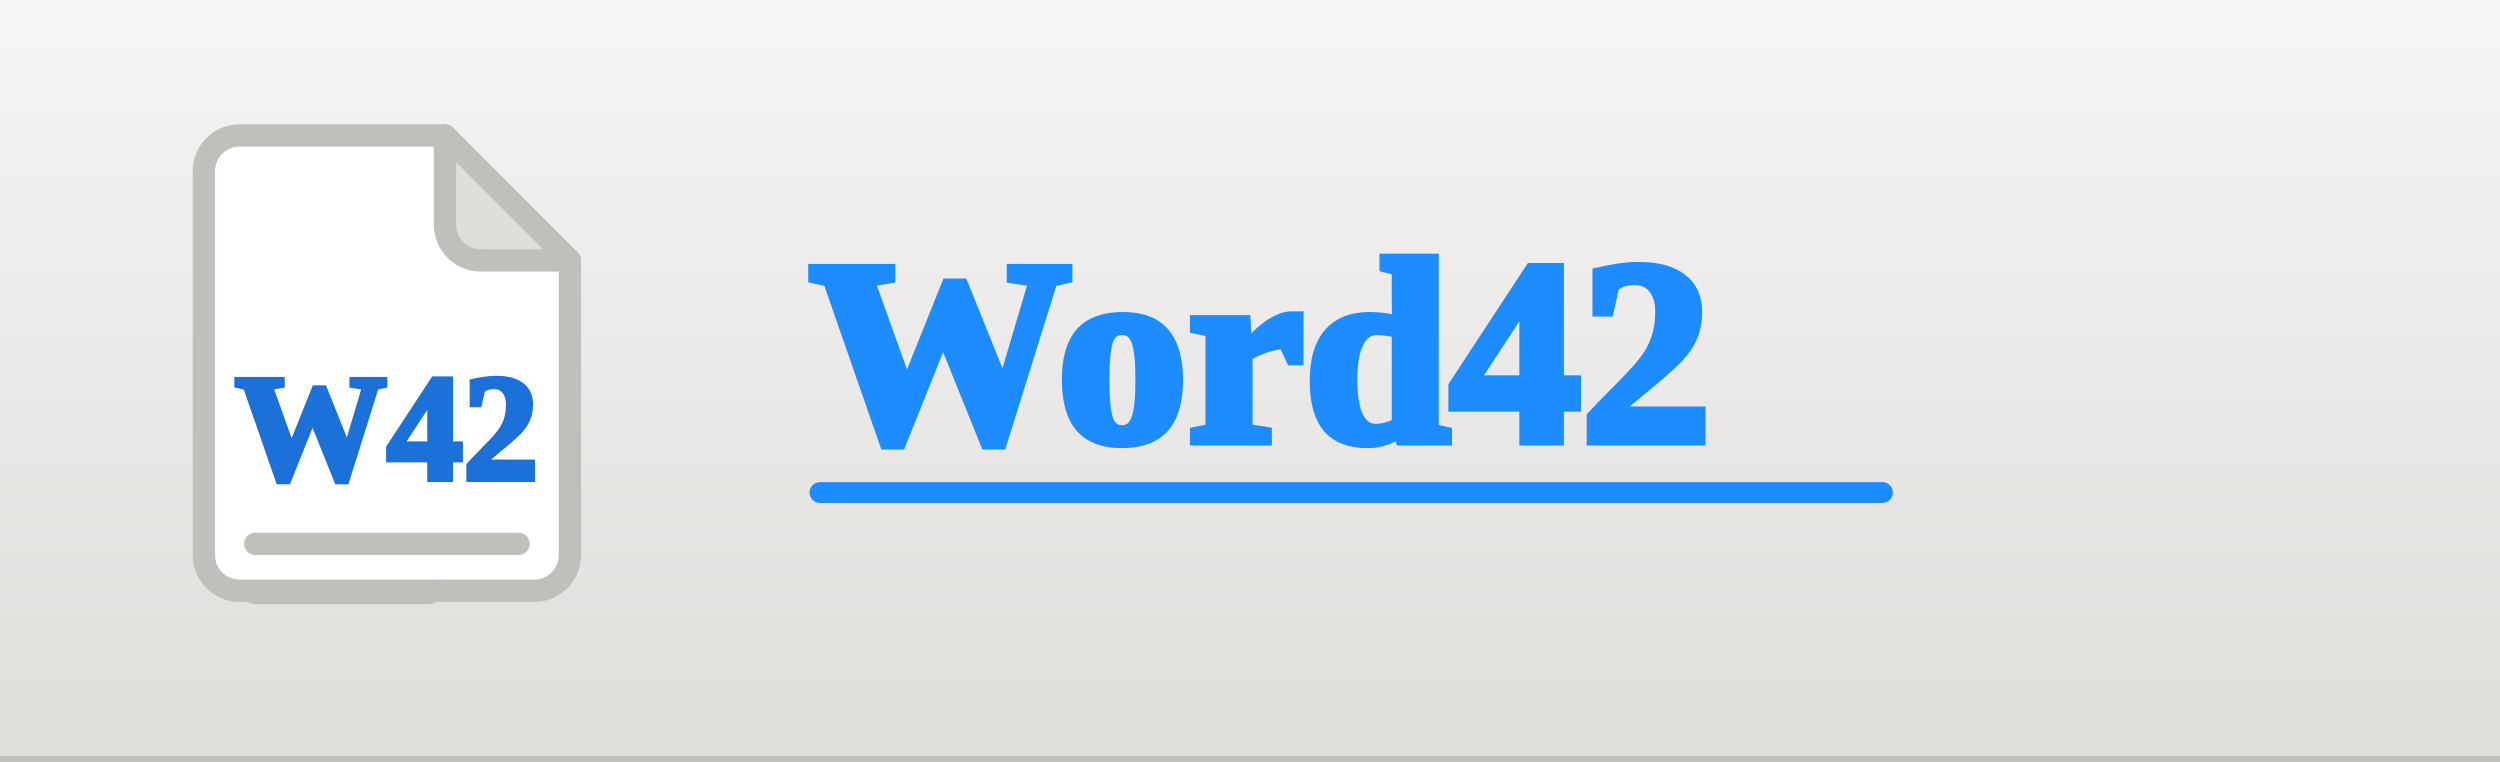
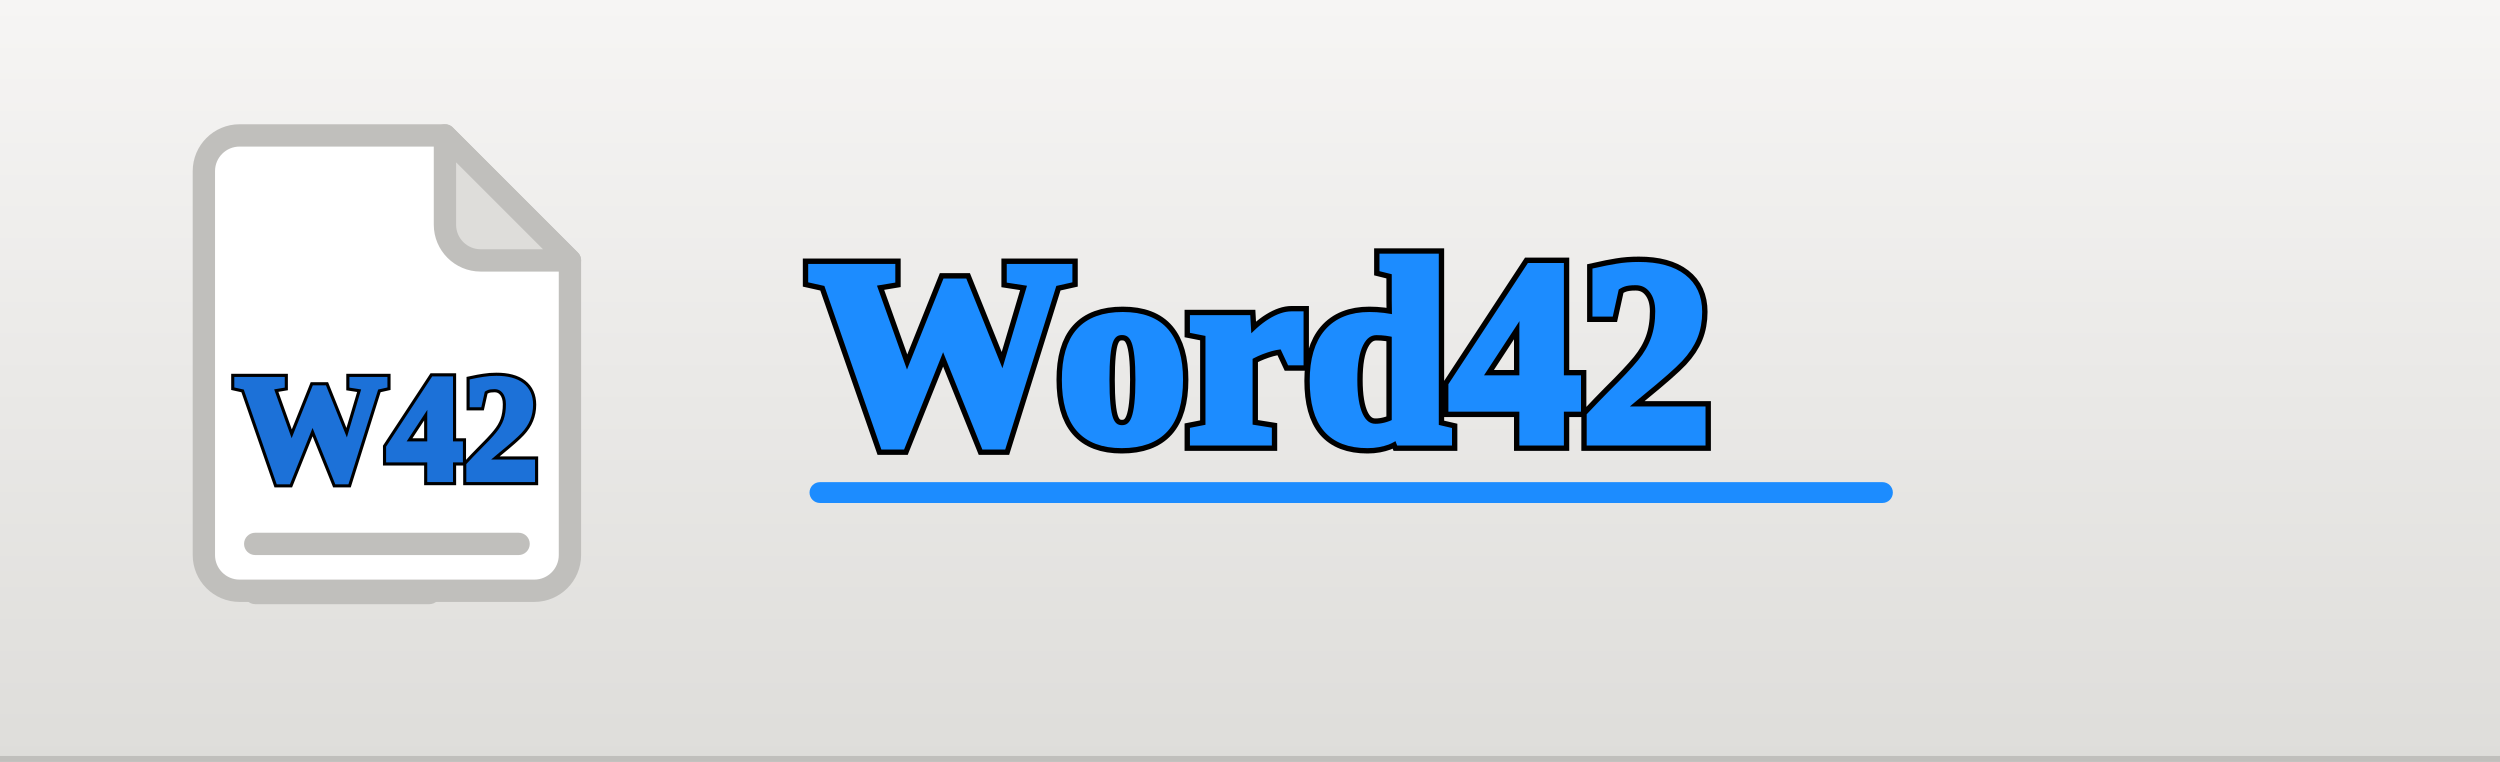
<svg xmlns="http://www.w3.org/2000/svg" width="420" height="128" viewBox="0 0 420 128">
  <defs>
    <linearGradient id="sky" x1="0" y1="0" x2="0" y2="1">
      <stop offset="0" stop-color="#f6f5f4" />
      <stop offset="1" stop-color="#deddda" />
    </linearGradient>
  </defs>
  <rect width="420" height="128" fill="url(#sky)" />
  <rect x="0" y="127" width="420" height="1" fill="#c0bfbc" />
  <g transform="translate(20,16) scale(1.5)">
    <path d="M9.5 8.5a4 4 0 0 1 4-4h23l14 14v33a4 4 0 0 1-4 4h-33a4 4 0 0 1-4-4Z" fill="#ffffff" stroke="#c0bfbc" stroke-width="2.5" stroke-linejoin="round" />
    <path d="M36.5 4.5v10a4 4 0 0 0 4 4h10Z" fill="#deddda" stroke="#c0bfbc" stroke-width="2.5" stroke-linejoin="round" />
+     <text x="13" y="43" font-family="'Times New Roman', 'Liberation Serif', Tinos, Times, serif" font-size="17" font-weight="700" fill="none" stroke="#000000" stroke-width="1.35" textLength="34" lengthAdjust="spacingAndGlyphs">W42</text>
    <text x="13" y="43" font-family="'Times New Roman', 'Liberation Serif', Tinos, Times, serif" font-size="17" font-weight="700" fill="#1c71d8" stroke="#1c71d8" stroke-width="0.65" textLength="34" lengthAdjust="spacingAndGlyphs">W42</text>
    <rect x="14" y="49" width="32" height="2.5" rx="1.25" fill="#c0bfbc" />
    <rect x="14" y="54.5" width="22" height="2.5" rx="1.25" fill="#c0bfbc" />
  </g>
+   <text x="136" y="74" font-family="'Times New Roman', 'Liberation Serif', Tinos, Times, serif" font-size="44" font-weight="700" fill="none" stroke="#000000" stroke-width="3.5" textLength="182" lengthAdjust="spacingAndGlyphs">Word42</text>
  <text x="136" y="74" font-family="'Times New Roman', 'Liberation Serif', Tinos, Times, serif" font-size="44" font-weight="700" fill="#1c8cff" stroke="#1c8cff" stroke-width="1.7" textLength="182" lengthAdjust="spacingAndGlyphs">Word42</text>
  <rect x="136" y="81" width="182" height="3.5" rx="1.75" fill="#1c8cff" />
</svg>
